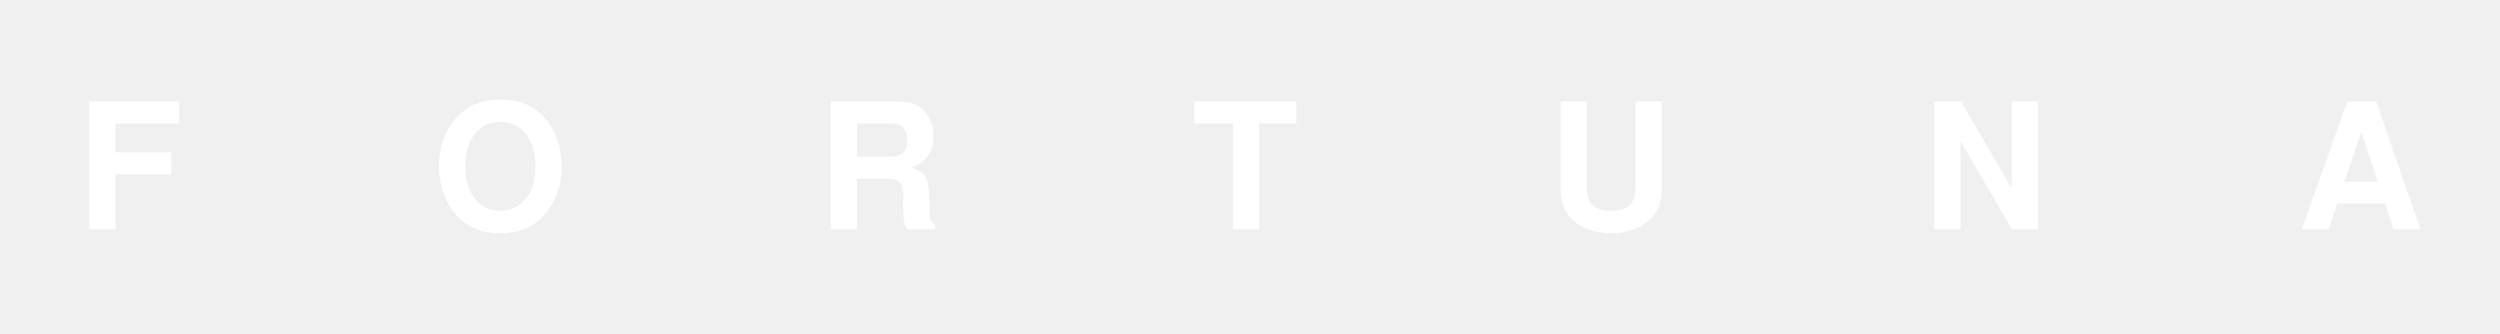
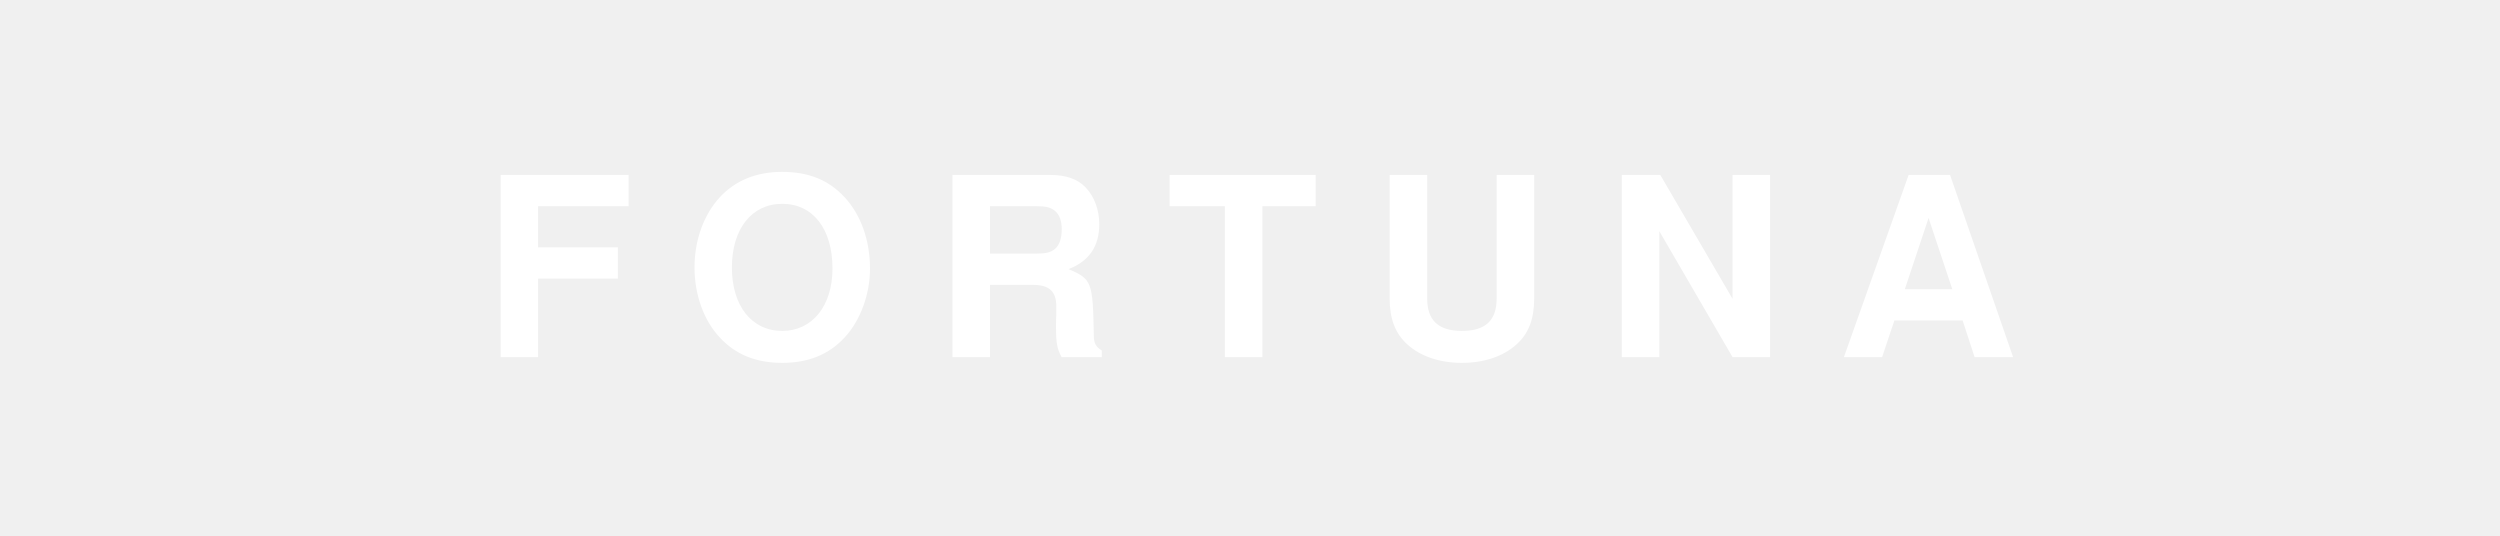
- <svg xmlns="http://www.w3.org/2000/svg" width="600" height="80" viewBox="0 0 600 80" fill="none">
-   <text x="300" y="55" font-family="'Helvetica Neue', 'Helvetica', 'Arial', sans-serif" font-size="42" font-weight="700" letter-spacing="24" text-anchor="middle" fill="#FFFFFF">
-     F O R T U N A
+ <svg xmlns="http://www.w3.org/2000/svg" width="280" height="60" viewBox="0 0 280 60" fill="none">
+   <text x="140" y="40" font-family="'Helvetica Neue', 'Helvetica', 'Arial', sans-serif" font-size="28" font-weight="700" letter-spacing="6" text-anchor="middle" fill="#FFFFFF">
+     FORTUNA
  </text>
</svg>
